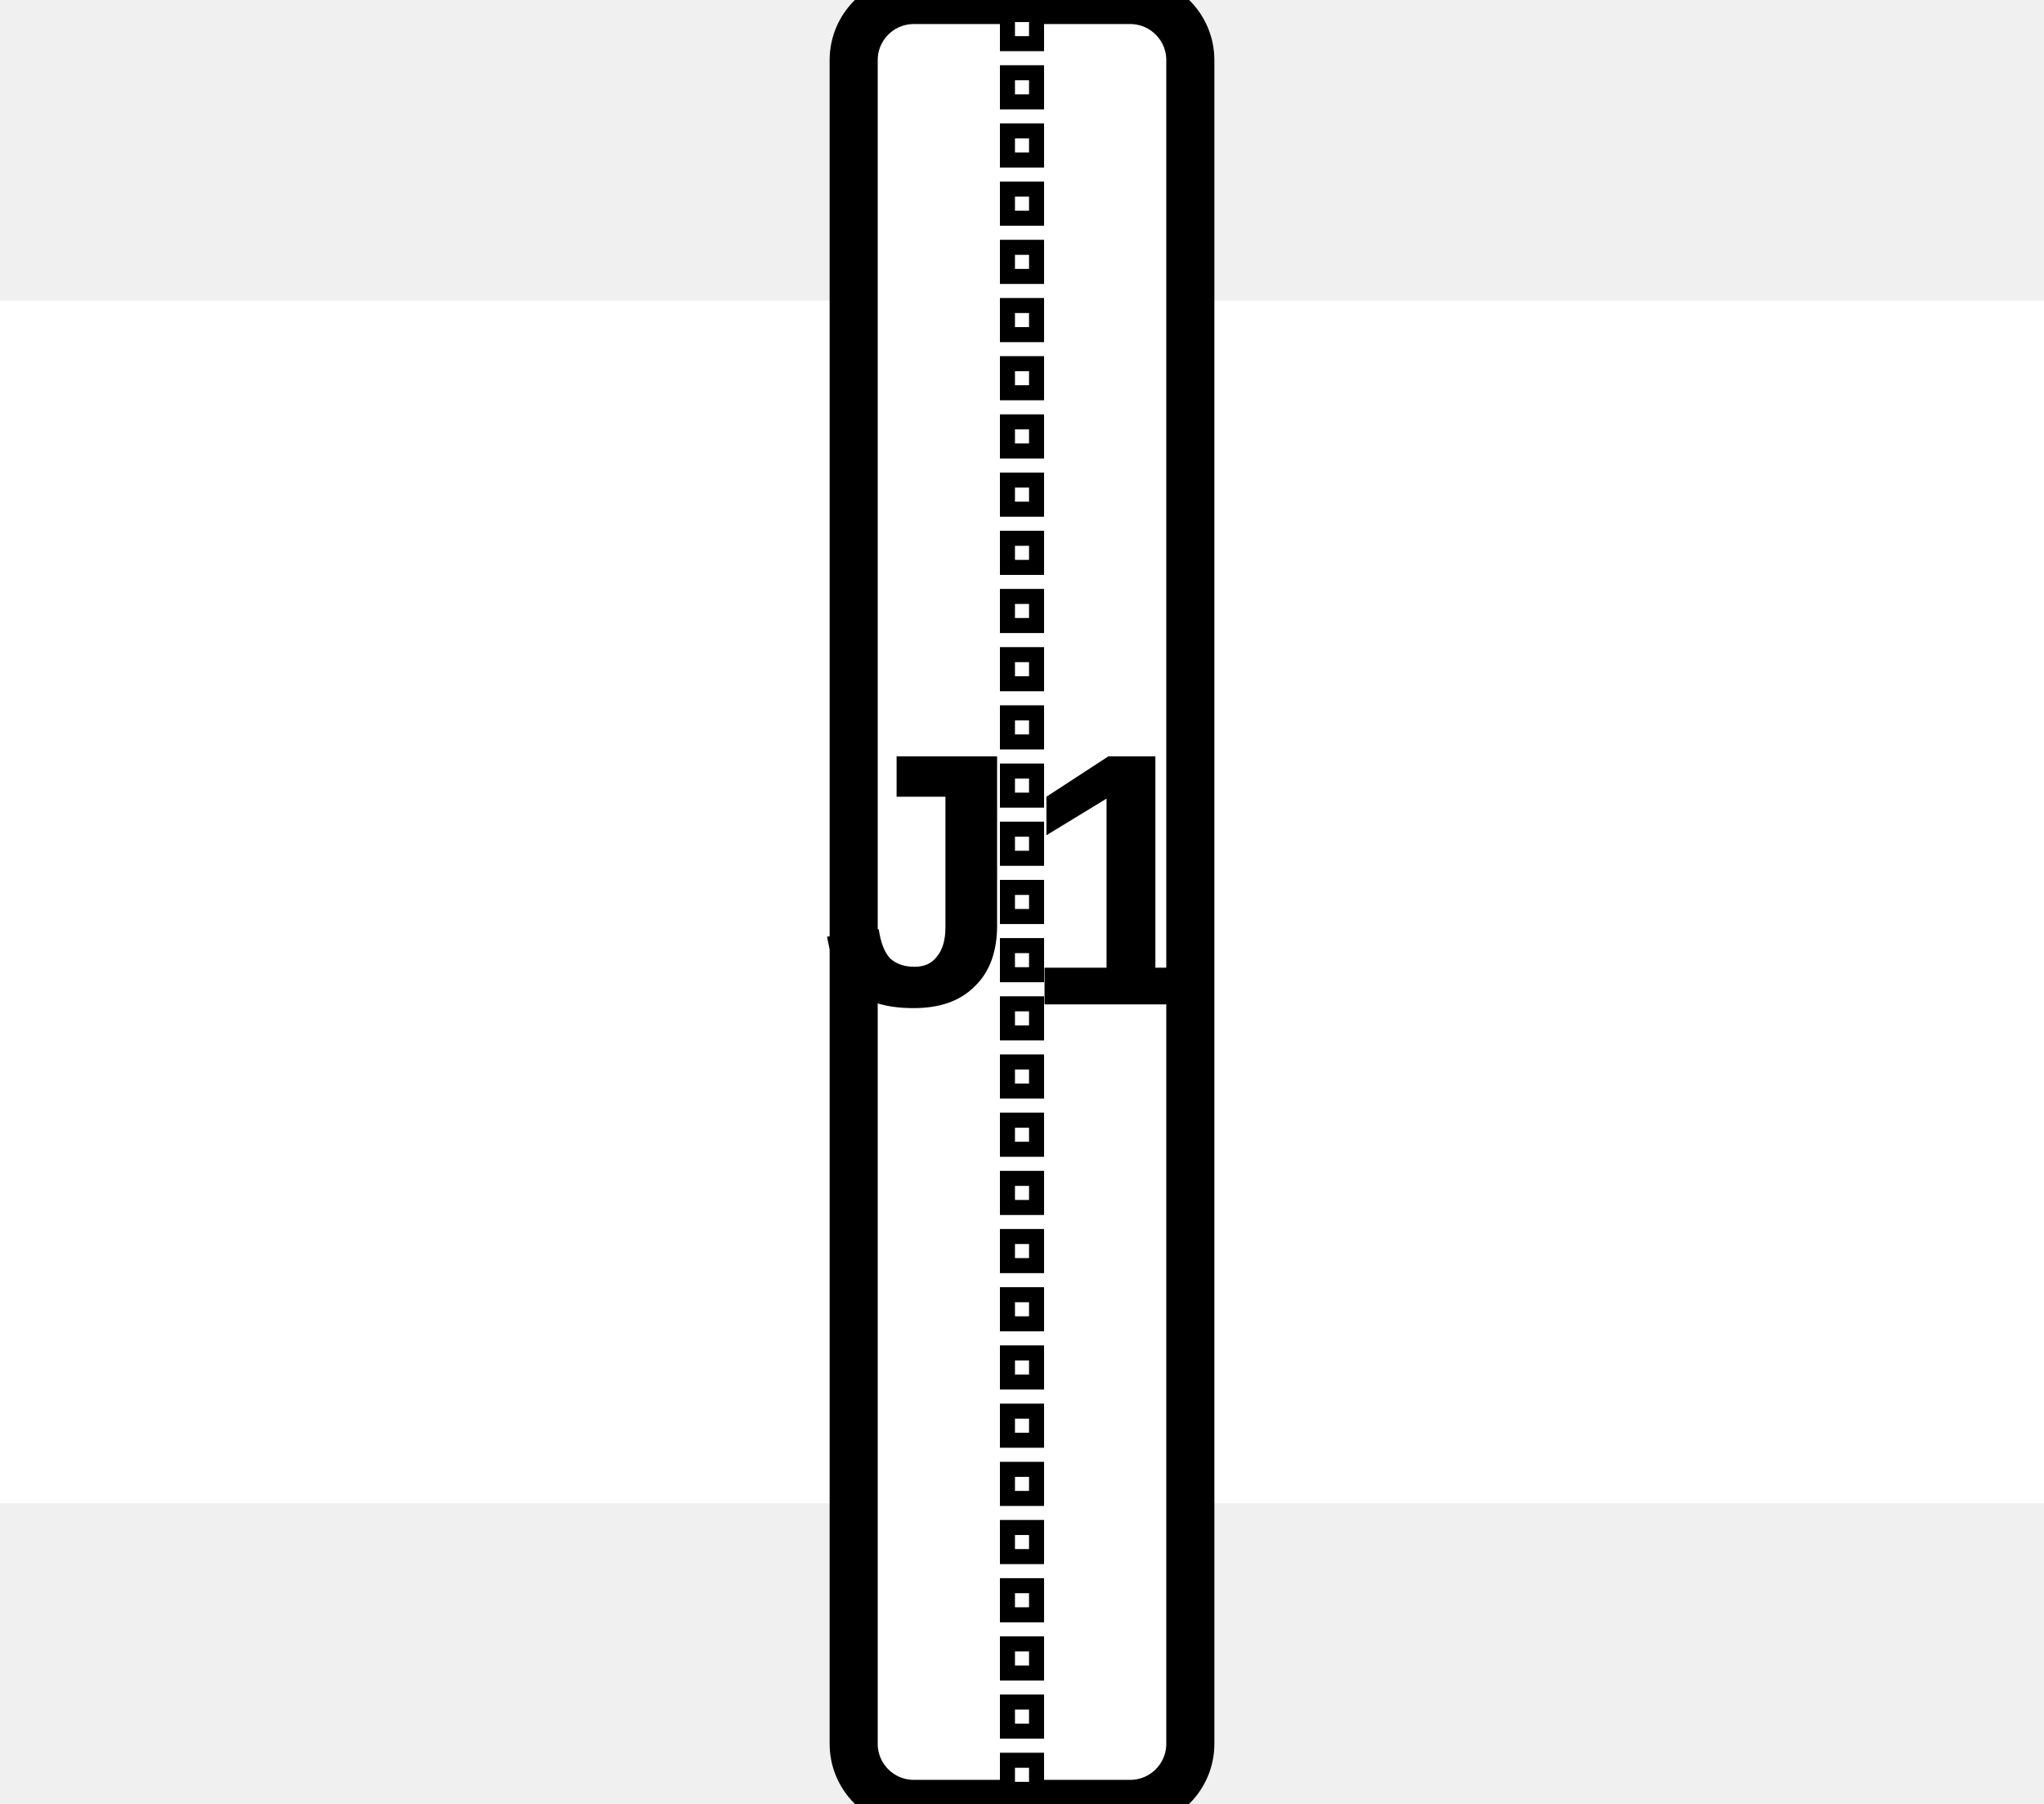
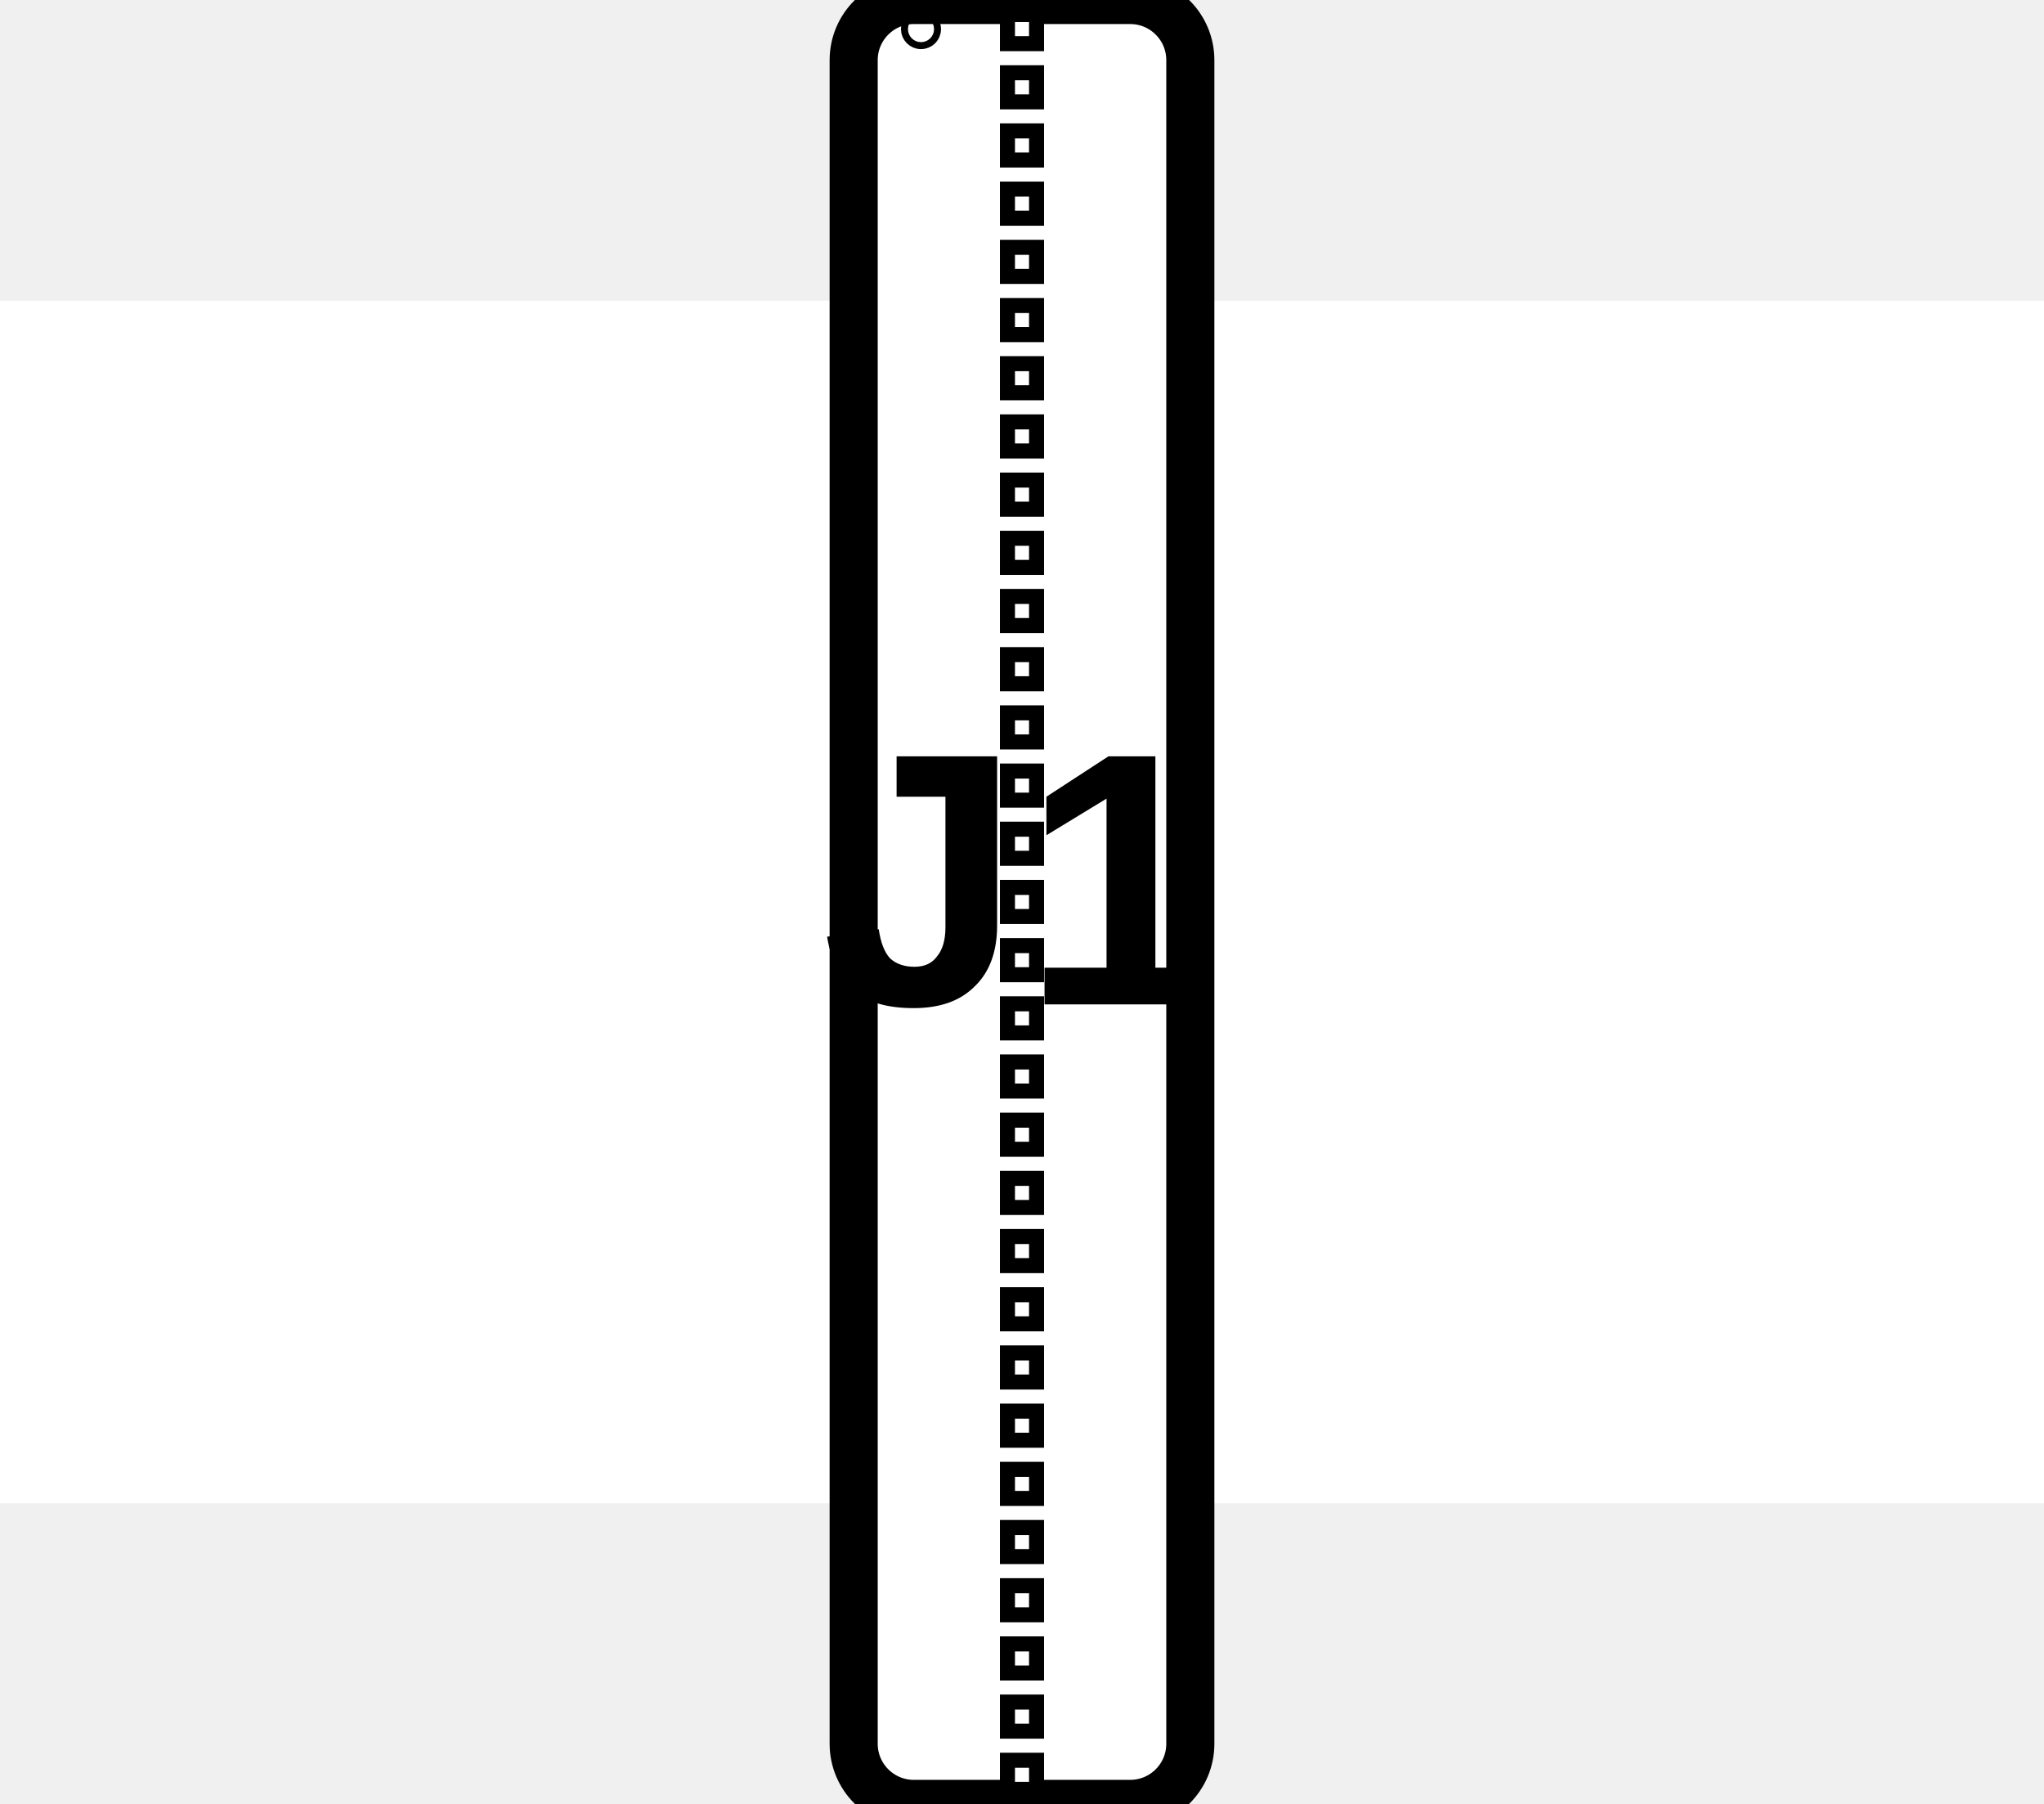
<svg xmlns="http://www.w3.org/2000/svg" width="34mm" height="30mm" viewBox="0 0 34 30">
  <rect x="0" y="5" width="34" height="20" fill="#FFFFFF" stroke="none" />
  <rect x="14.2" y="0" width="5.6" height="30" rx="1" ry="1" fill="#FFFFFF" stroke="#000000" stroke-width="0.8" />
  <rect x="16.758" y="0.242" width="0.484" height="0.484" fill="#FFFFFF" stroke="#000000" stroke-width="0.25" />
  <rect x="16.758" y="1.21" width="0.484" height="0.484" fill="#FFFFFF" stroke="#000000" stroke-width="0.25" />
  <rect x="16.758" y="2.177" width="0.484" height="0.484" fill="#FFFFFF" stroke="#000000" stroke-width="0.25" />
  <rect x="16.758" y="3.145" width="0.484" height="0.484" fill="#FFFFFF" stroke="#000000" stroke-width="0.25" />
  <rect x="16.758" y="4.113" width="0.484" height="0.484" fill="#FFFFFF" stroke="#000000" stroke-width="0.25" />
  <rect x="16.758" y="5.081" width="0.484" height="0.484" fill="#FFFFFF" stroke="#000000" stroke-width="0.25" />
  <rect x="16.758" y="6.048" width="0.484" height="0.484" fill="#FFFFFF" stroke="#000000" stroke-width="0.25" />
  <rect x="16.758" y="7.016" width="0.484" height="0.484" fill="#FFFFFF" stroke="#000000" stroke-width="0.25" />
  <rect x="16.758" y="7.984" width="0.484" height="0.484" fill="#FFFFFF" stroke="#000000" stroke-width="0.25" />
  <rect x="16.758" y="8.952" width="0.484" height="0.484" fill="#FFFFFF" stroke="#000000" stroke-width="0.25" />
  <rect x="16.758" y="9.919" width="0.484" height="0.484" fill="#FFFFFF" stroke="#000000" stroke-width="0.25" />
  <rect x="16.758" y="10.887" width="0.484" height="0.484" fill="#FFFFFF" stroke="#000000" stroke-width="0.25" />
  <rect x="16.758" y="11.855" width="0.484" height="0.484" fill="#FFFFFF" stroke="#000000" stroke-width="0.25" />
  <rect x="16.758" y="12.823" width="0.484" height="0.484" fill="#FFFFFF" stroke="#000000" stroke-width="0.25" />
  <rect x="16.758" y="13.79" width="0.484" height="0.484" fill="#FFFFFF" stroke="#000000" stroke-width="0.25" />
  <rect x="16.758" y="14.758" width="0.484" height="0.484" fill="#FFFFFF" stroke="#000000" stroke-width="0.25" />
  <rect x="16.758" y="15.726" width="0.484" height="0.484" fill="#FFFFFF" stroke="#000000" stroke-width="0.25" />
  <rect x="16.758" y="16.694" width="0.484" height="0.484" fill="#FFFFFF" stroke="#000000" stroke-width="0.25" />
  <rect x="16.758" y="17.661" width="0.484" height="0.484" fill="#FFFFFF" stroke="#000000" stroke-width="0.25" />
  <rect x="16.758" y="18.629" width="0.484" height="0.484" fill="#FFFFFF" stroke="#000000" stroke-width="0.25" />
  <rect x="16.758" y="19.597" width="0.484" height="0.484" fill="#FFFFFF" stroke="#000000" stroke-width="0.25" />
  <rect x="16.758" y="20.564" width="0.484" height="0.484" fill="#FFFFFF" stroke="#000000" stroke-width="0.25" />
  <rect x="16.758" y="21.532" width="0.484" height="0.484" fill="#FFFFFF" stroke="#000000" stroke-width="0.25" />
  <rect x="16.758" y="22.5" width="0.484" height="0.484" fill="#FFFFFF" stroke="#000000" stroke-width="0.25" />
  <rect x="16.758" y="23.468" width="0.484" height="0.484" fill="#FFFFFF" stroke="#000000" stroke-width="0.25" />
  <rect x="16.758" y="24.436" width="0.484" height="0.484" fill="#FFFFFF" stroke="#000000" stroke-width="0.25" />
  <rect x="16.758" y="25.403" width="0.484" height="0.484" fill="#FFFFFF" stroke="#000000" stroke-width="0.25" />
  <rect x="16.758" y="26.371" width="0.484" height="0.484" fill="#FFFFFF" stroke="#000000" stroke-width="0.25" />
  <rect x="16.758" y="27.339" width="0.484" height="0.484" fill="#FFFFFF" stroke="#000000" stroke-width="0.25" />
  <rect x="16.758" y="28.306" width="0.484" height="0.484" fill="#FFFFFF" stroke="#000000" stroke-width="0.25" />
  <rect x="16.758" y="29.274" width="0.484" height="0.484" fill="#FFFFFF" stroke="#000000" stroke-width="0.25" />
+   <circle cx="15.32" cy="0.484" r="0.058" fill="#FFFFFF" stroke="#000000" stroke-width="0.55" />
  <text x="17" y="15" font-family="Arial, sans-serif" font-size="6" font-weight="bold" text-anchor="middle" dominant-baseline="middle" fill="#000000">J1</text>
</svg>
